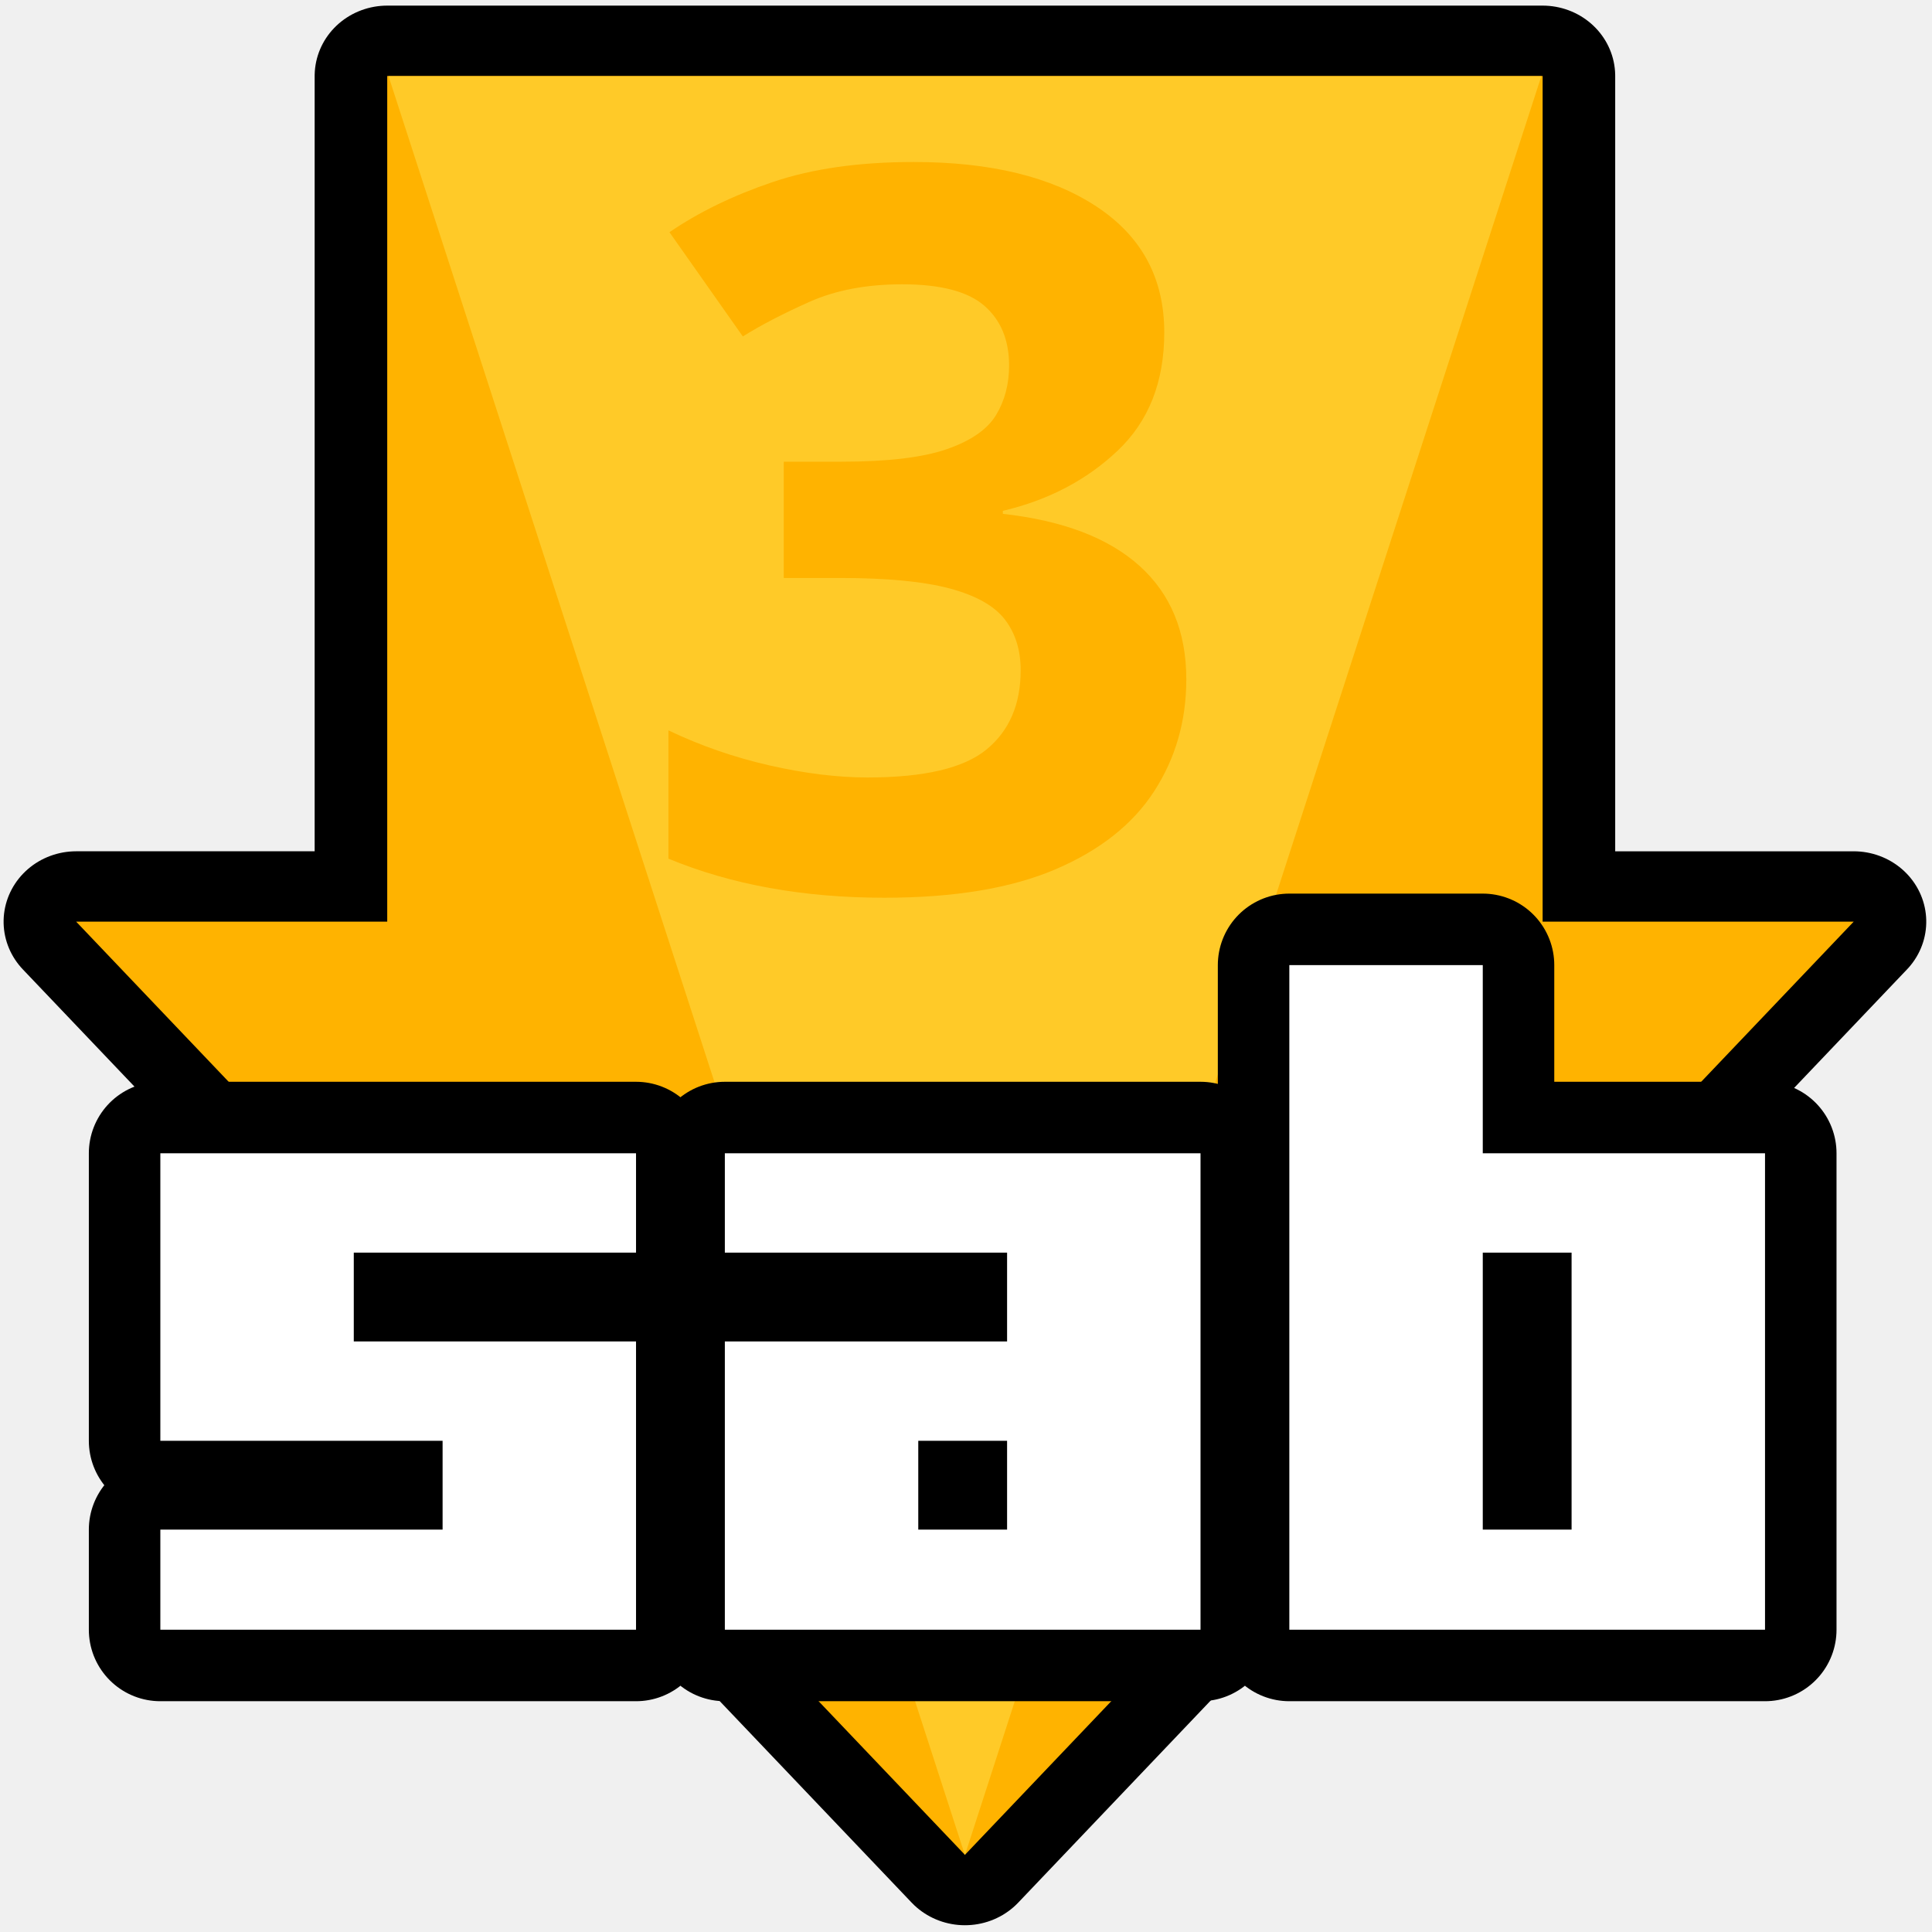
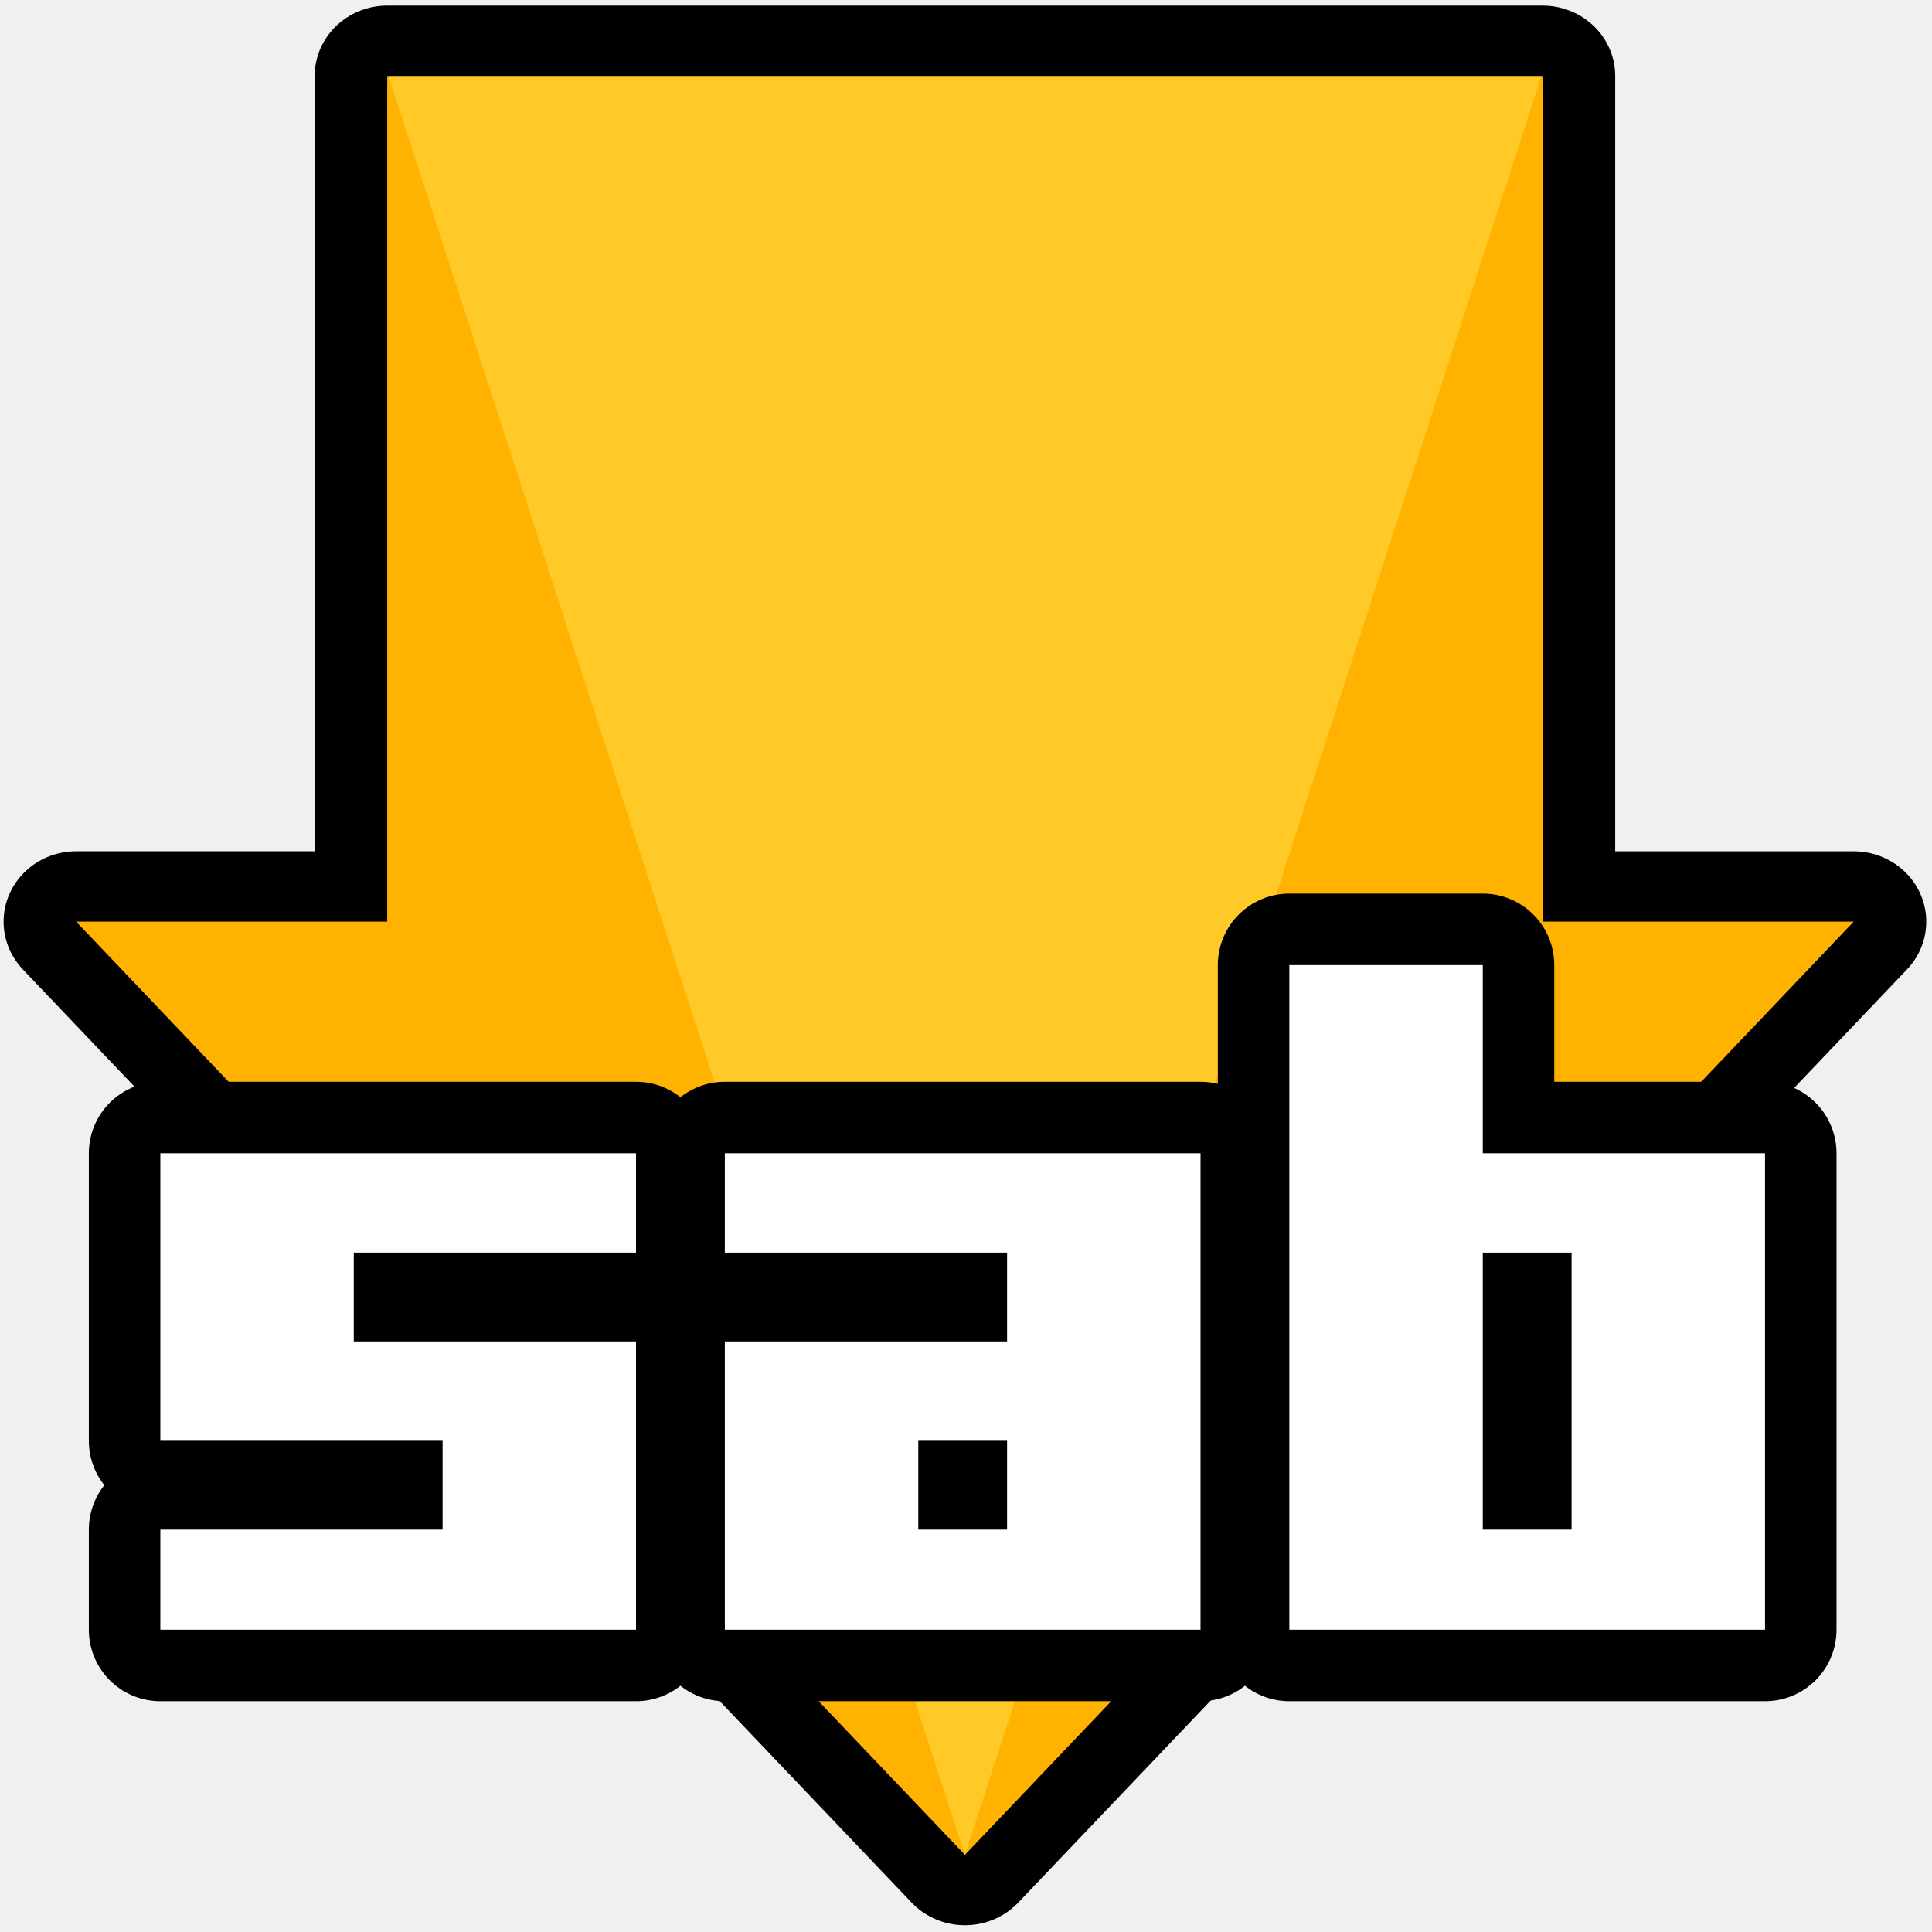
- <svg xmlns="http://www.w3.org/2000/svg" viewBox="0 0 608 608" fill-rule="evenodd" clip-rule="evenodd" stroke-linejoin="round" stroke-miterlimit="1.414" version="1.1" id="svg12">
-   <defs id="defs16" />
-   <path d="M630.988 320.63V188.324h99.863v-35.62l110.197 101.773L730.85 356.25v-35.62h-99.86z" fill="none" stroke-width="16.62" stroke="#000" transform="matrix(0 2.665 -2.7482 0 1003.016 -1657.67)" id="path2" />
-   <path d="M121.86 23.913h363.604v266.135h97.89l-279.69 293.667L23.97 290.048h97.89V23.913z" fill="#FFB300" id="path4" />
-   <path d="M303.664 583.797L122.274 23.975h362.78l-181.39 559.822z" fill="#FFCA28" id="path6" />
-   <path d="M200.157 512.87H50.46v-31.503h88.824v-27.95H50.46v-90.48h149.697V394.2h-88.823v27.95h88.823v90.718zm88.823-31.503h27.95v-27.95h-27.95v27.95zm88.824 31.503H228.107v-90.718h88.823v-27.95h-88.823v-31.266h149.697V512.87zm88.823-31.503h27.95v-87.165h-27.95v87.165zm-60.874 31.503V303.72h60.874v59.216h88.823V512.87H405.753z" fill="none" stroke-width="45.004" stroke-linecap="round" stroke="#000" id="path8" />
-   <path d="M200.157 512.87H50.46v-31.503h88.824v-27.95H50.46v-90.48h149.697V394.2h-88.823v27.95h88.823v90.718zm88.823-31.503h27.95v-27.95h-27.95v27.95zm88.824 31.503H228.107v-90.718h88.823v-27.95h-88.823v-31.266h149.697V512.87zm88.823-31.503h27.95v-87.165h-27.95v87.165zm-60.874 31.503V303.72h60.874v59.216h88.823V512.87H405.753z" fill="#fff" fill-rule="nonzero" id="path10" />
-   <text xml:space="preserve" style="font-style:normal;font-weight:normal;font-size:322.601px;line-height:52.05;font-family:sans-serif;letter-spacing:0px;word-spacing:0px;fill:#ffb300;fill-opacity:1;stroke:none;stroke-width:10.998" x="193.434" y="285.702" id="text830" transform="scale(1.022657,0.977845)">
-     <tspan id="tspan828" x="193.434" y="285.702" style="font-weight:bold;fill:#ffb300;fill-opacity:1;stroke-width:10.998">3</tspan>
-   </text>
-   <flowRoot xml:space="preserve" id="flowRoot832" style="fill:black;fill-opacity:1;stroke:none;font-family:sans-serif;font-style:normal;font-weight:normal;font-size:29.333px;line-height:52.05;letter-spacing:0px;word-spacing:0px">
-     <flowRegion id="flowRegion834">
-       <rect id="rect836" width="181.617" height="223.856" x="224.136" y="79.864" />
-     </flowRegion>
-     <flowPara id="flowPara838" />
-   </flowRoot>
-   <flowRoot xml:space="preserve" id="flowRoot840" style="fill:black;fill-opacity:1;stroke:none;font-family:sans-serif;font-style:normal;font-weight:normal;font-size:29.333px;line-height:52.05;letter-spacing:0px;word-spacing:0px">
-     <flowRegion id="flowRegion842">
-       <rect id="rect844" width="7.729" height="30.915" x="293.695" y="283.39" />
-     </flowRegion>
-     <flowPara id="flowPara846" />
-   </flowRoot>
+ <svg xmlns="http://www.w3.org/2000/svg" viewBox="0 0 608 608" fill-rule="evenodd" clip-rule="evenodd" stroke-linejoin="round" stroke-miterlimit="1.414">
+   <path d="M630.988 320.63V188.324h99.863v-35.62l110.197 101.773L730.85 356.25v-35.62h-99.86z" fill="none" stroke-width="16.62" stroke="#000" transform="matrix(0 2.665 -2.7482 0 1003.016 -1657.67)" />
+   <path d="M121.86 23.913h363.604v266.135h97.89l-279.69 293.667L23.97 290.048h97.89V23.913z" fill="#FFB300" />
+   <path d="M303.664 583.797L122.274 23.975h362.78l-181.39 559.822z" fill="#FFCA28" />
+   <path d="M200.157 512.87H50.46v-31.503h88.824v-27.95H50.46v-90.48h149.697V394.2h-88.823v27.95h88.823v90.718zm88.823-31.503h27.95v-27.95h-27.95v27.95zm88.824 31.503H228.107v-90.718h88.823v-27.95h-88.823v-31.266h149.697V512.87zm88.823-31.503h27.95v-87.165h-27.95v87.165zm-60.874 31.503V303.72h60.874v59.216h88.823V512.87H405.753z" fill="none" stroke-width="45.004" stroke-linecap="round" stroke="#000" />
+   <path d="M200.157 512.87H50.46v-31.503h88.824v-27.95H50.46v-90.48h149.697V394.2h-88.823v27.95h88.823v90.718zm88.823-31.503h27.95v-27.95h-27.95v27.95zm88.824 31.503H228.107v-90.718h88.823v-27.95h-88.823v-31.266h149.697V512.87zm88.823-31.503h27.95v-87.165h-27.95v87.165zm-60.874 31.503V303.72h60.874v59.216h88.823V512.87H405.753z" fill="#fff" fill-rule="nonzero" />
</svg>
